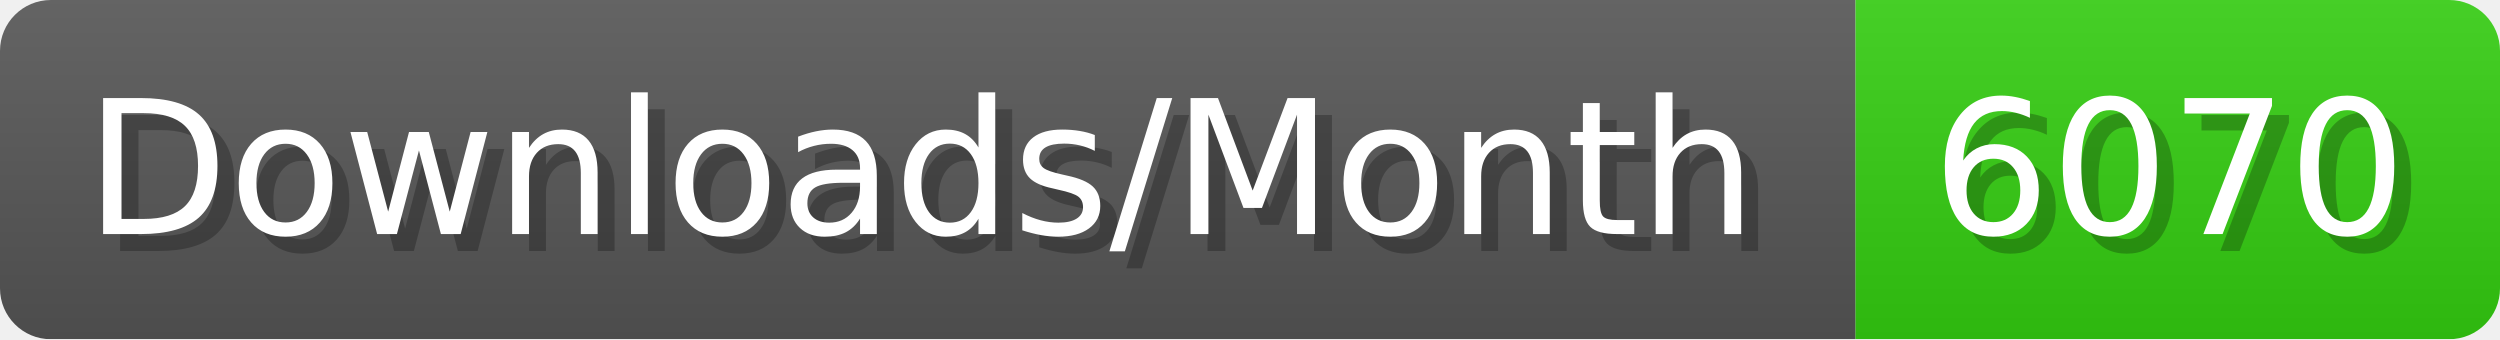
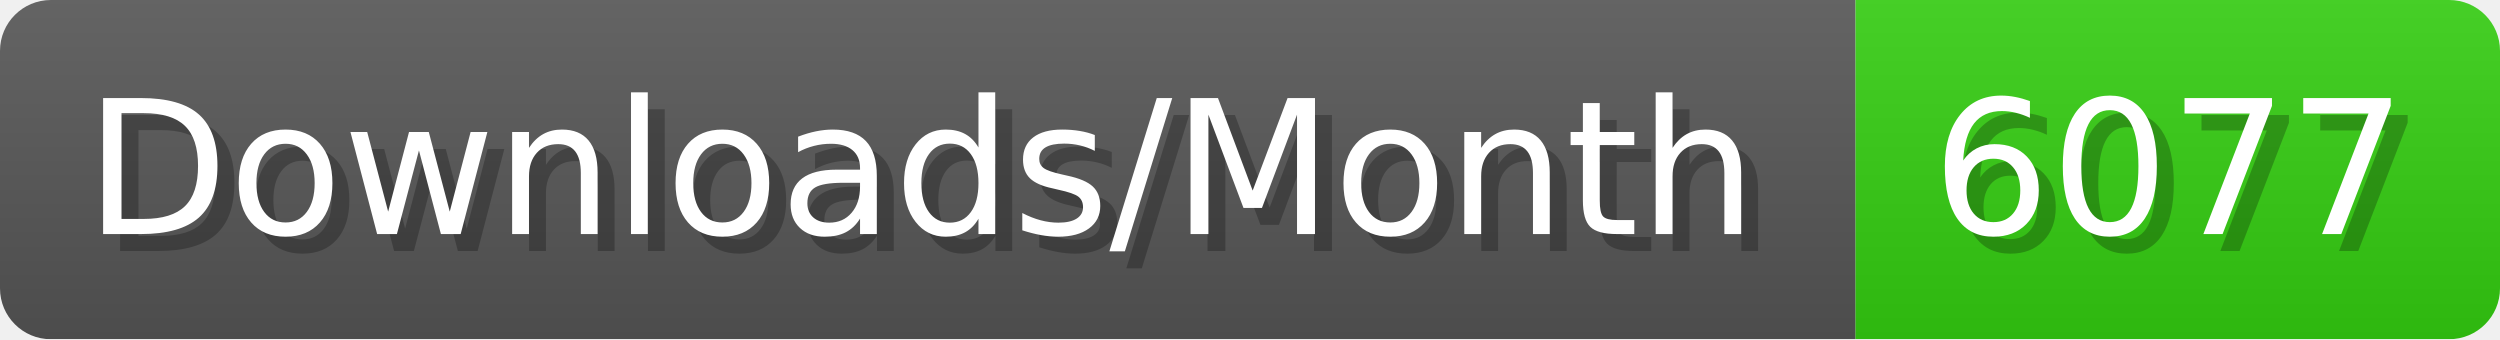
- <svg xmlns="http://www.w3.org/2000/svg" width="147.4" height="20" viewBox="0 0 1474 200" role="img" aria-label="Downloads/Month: 6070">
+ <svg xmlns="http://www.w3.org/2000/svg" width="147.4" height="20" viewBox="0 0 1474 200" role="img" aria-label="Downloads/Month: 6077">
  <linearGradient id="YlXUI" x2="0" y2="100%">
    <stop offset="0" stop-opacity=".1" stop-color="#EEE" />
    <stop offset="1" stop-opacity=".1" />
  </linearGradient>
  <mask id="JHhop">
    <rect width="1474" height="200" rx="30" fill="#FFF" />
  </mask>
  <g mask="url(#JHhop)">
    <rect width="1094" height="200" fill="#555" />
    <rect width="380" height="200" fill="#3C1" x="1094" />
    <rect width="1474" height="200" fill="url(#YlXUI)" />
  </g>
  <g aria-hidden="true" fill="#fff" text-anchor="start" font-family="Verdana,DejaVu Sans,sans-serif" font-size="110">
    <text x="60" y="148" textLength="994" fill="#000" opacity="0.25">Downloads/Month</text>
    <text x="50" y="138" textLength="994">Downloads/Month</text>
-     <text x="1149" y="148" textLength="280" fill="#000" opacity="0.25">6070</text>
-     <text x="1139" y="138" textLength="280">6070</text>
+     <text x="1149" y="148" textLength="280" fill="#000" opacity="0.25">6077</text>
+     <text x="1139" y="138" textLength="280">6077</text>
  </g>
</svg>
